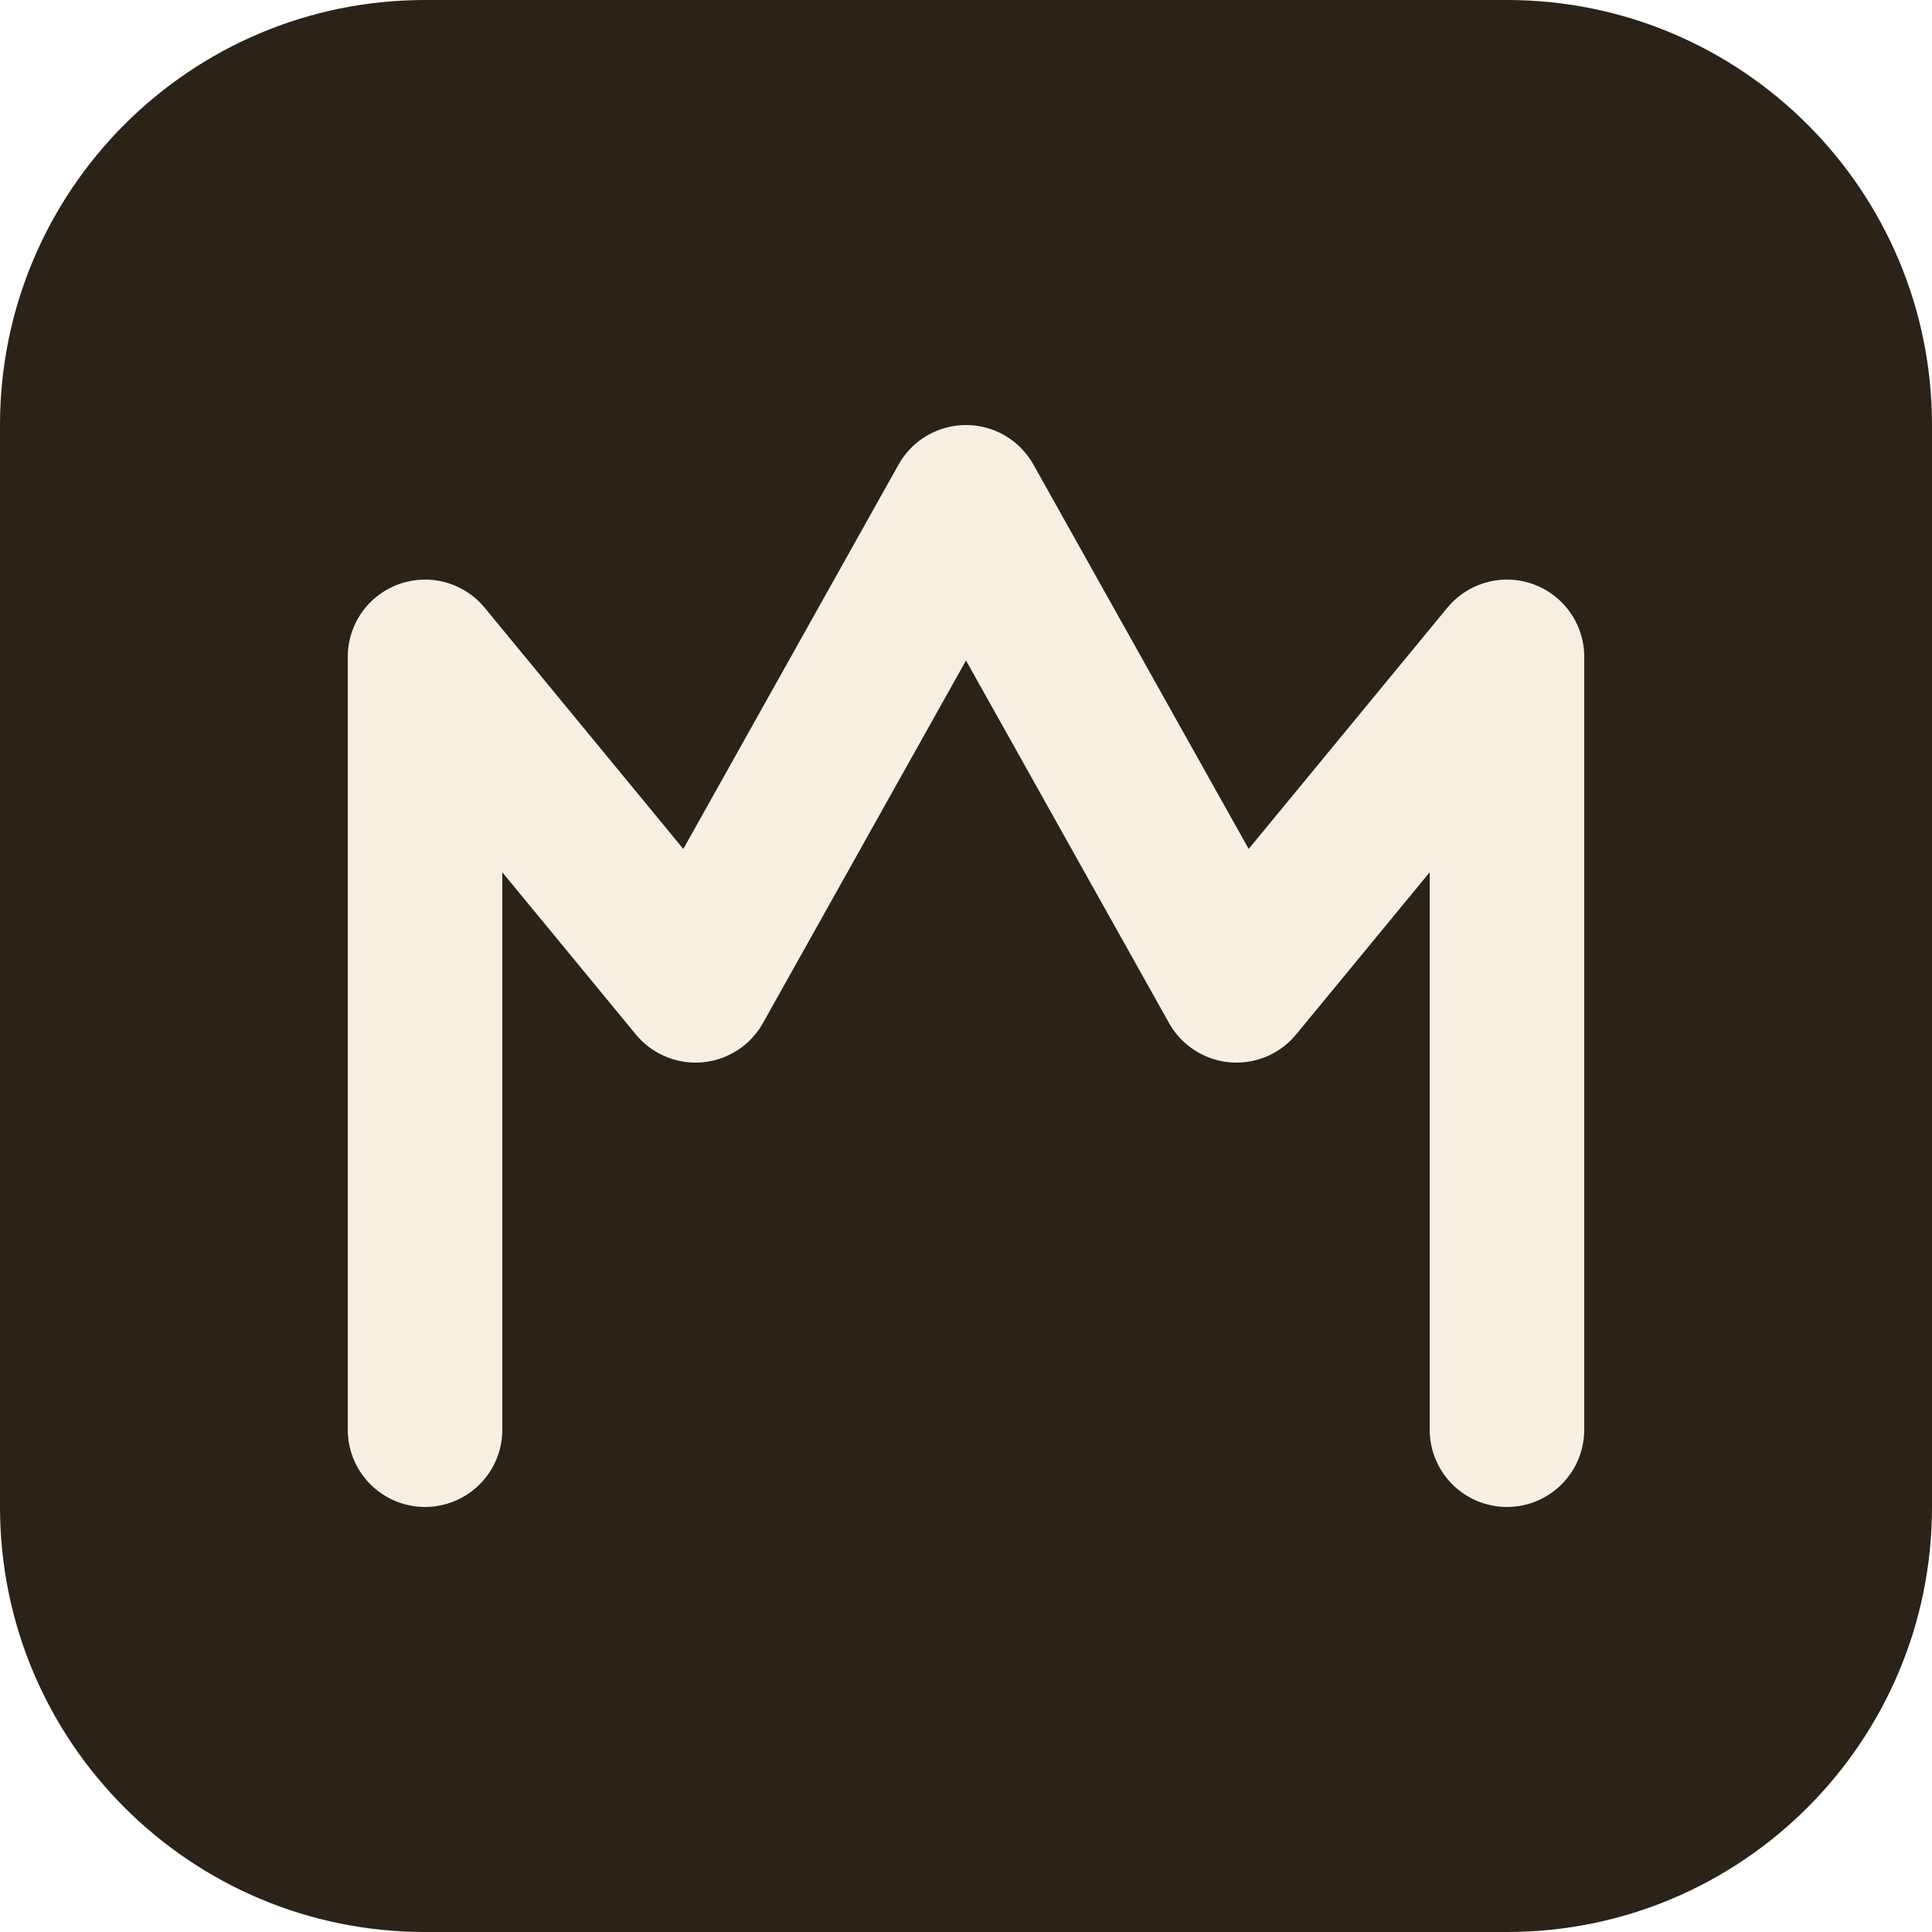
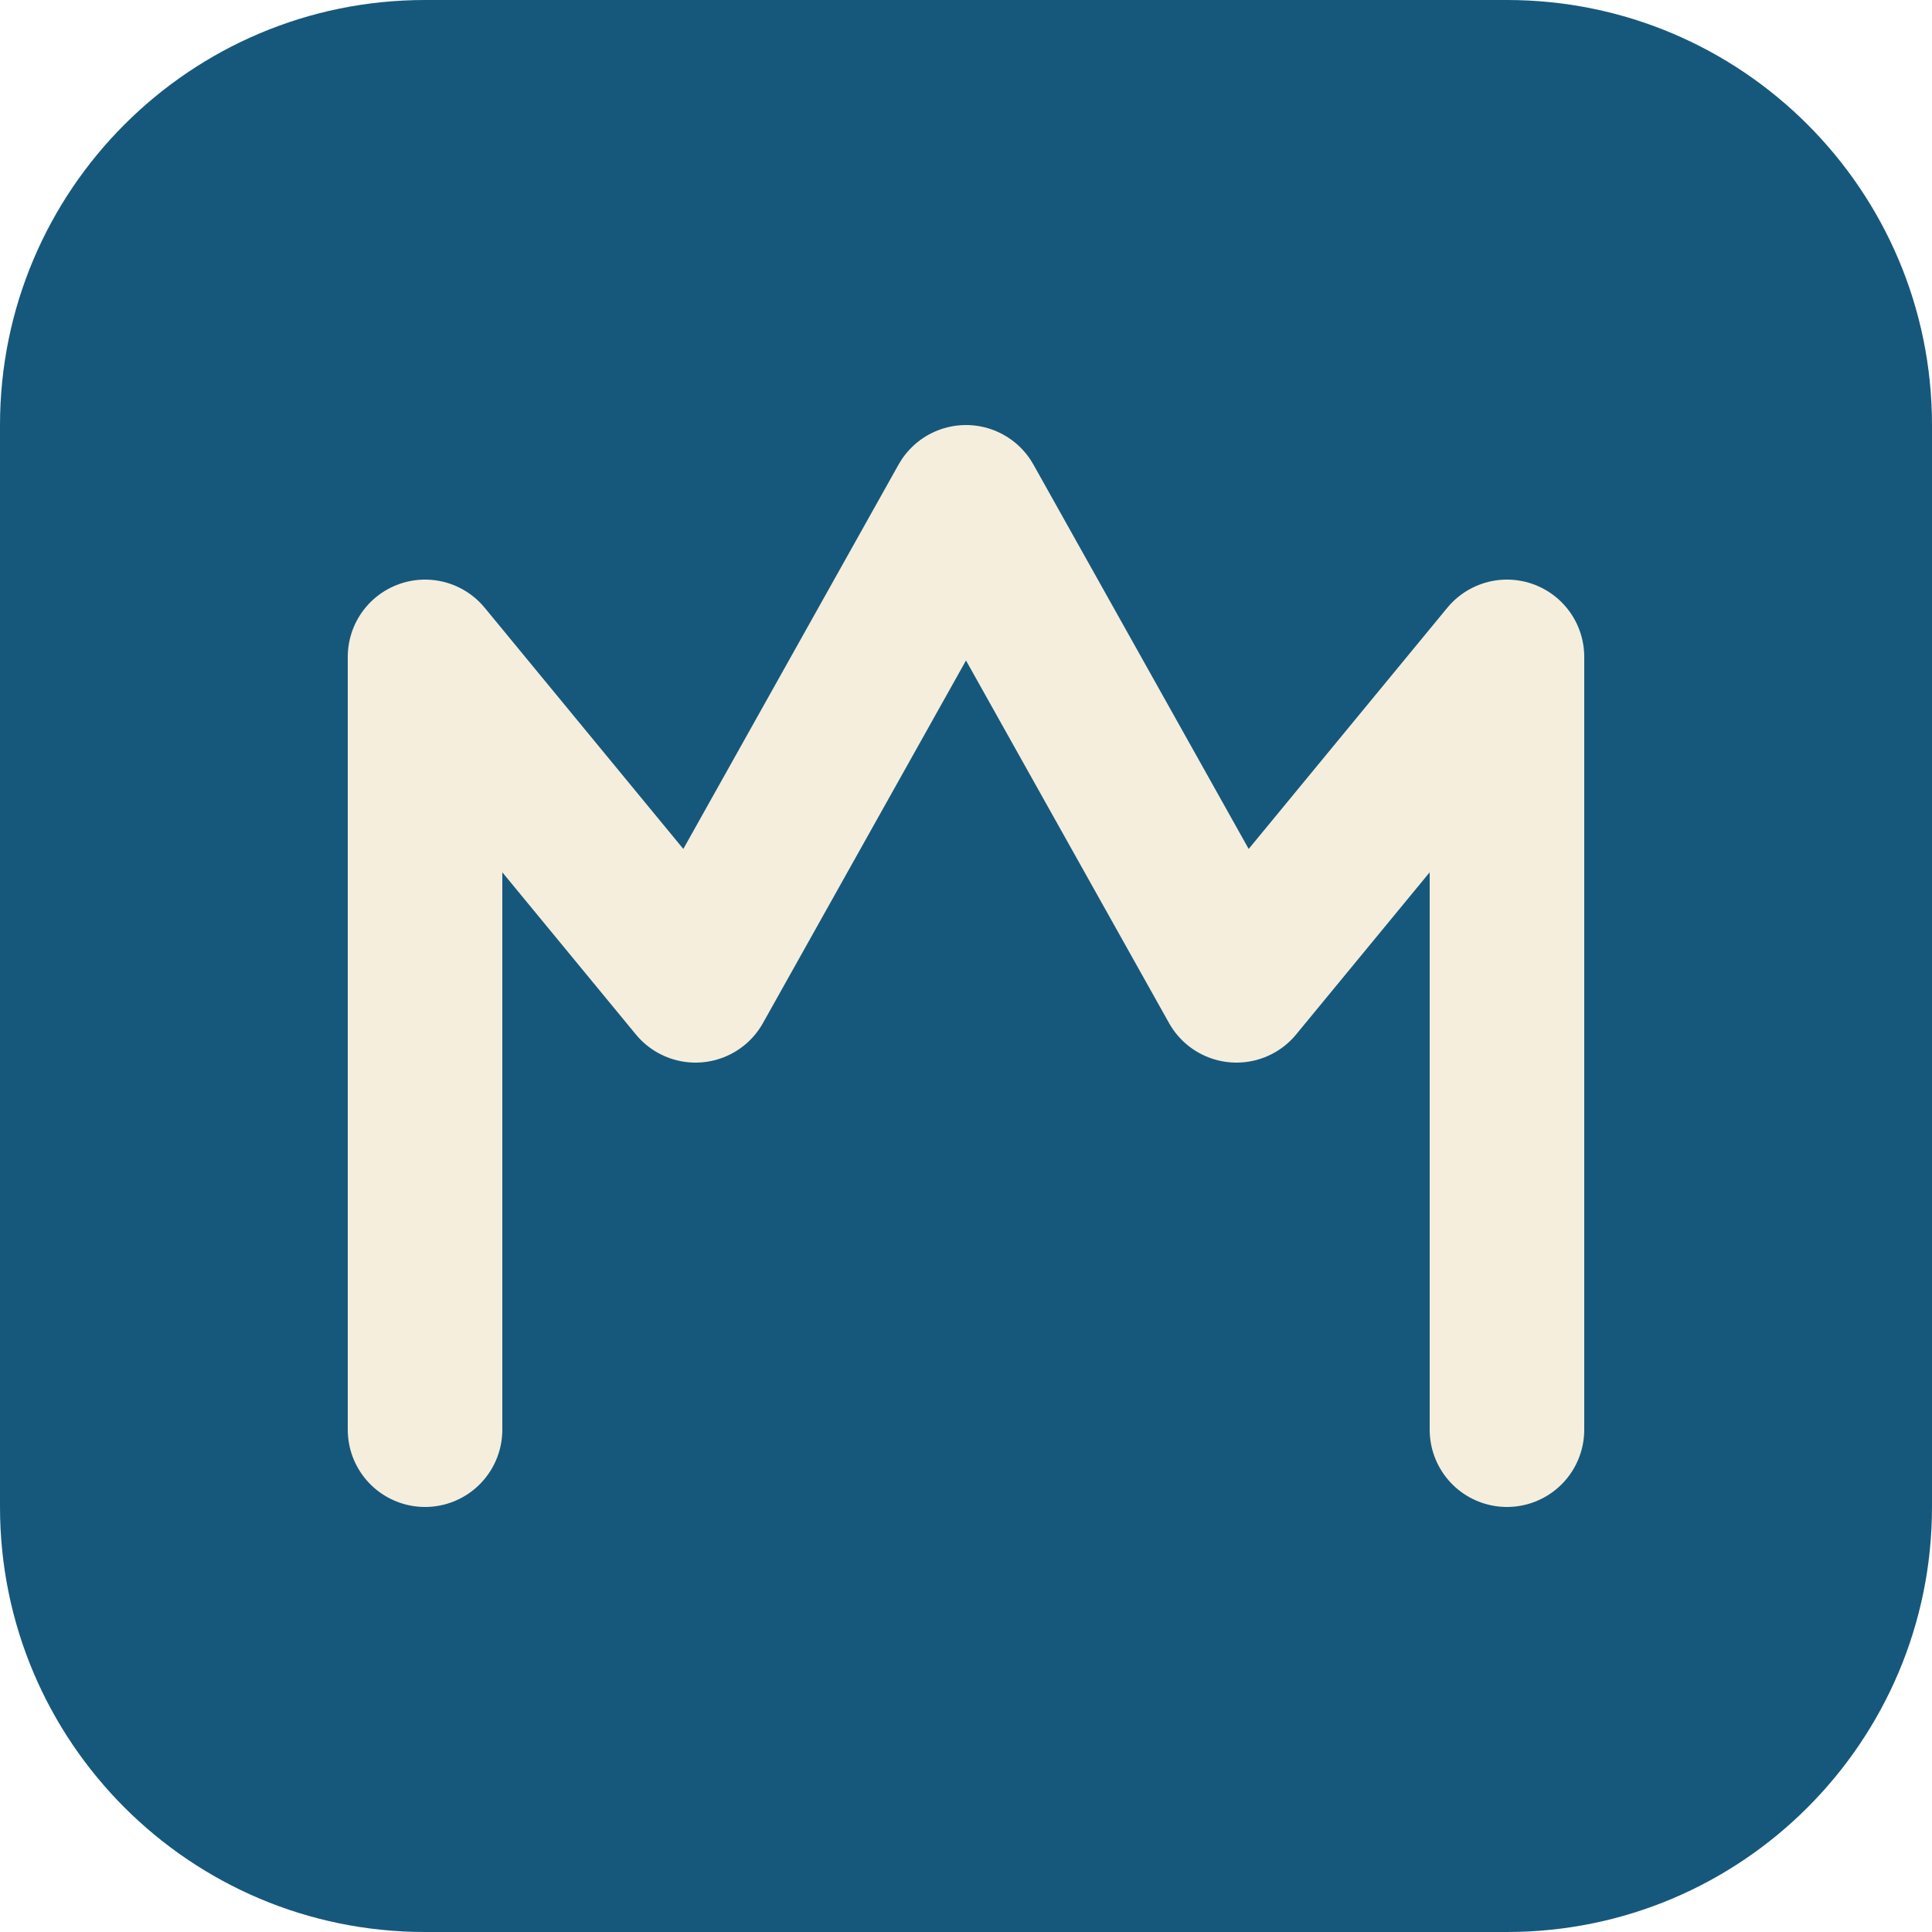
<svg xmlns="http://www.w3.org/2000/svg" width="200" height="200" viewBox="0 0 200 200" role="img">
-   <rect width="200" height="200" rx="44" fill="#2B2218" />
-   <path d="M44 148 L44 68 L72 102 L100 52 L128 102 L156 68 L156 148" fill="none" stroke="#F7EFE1" stroke-width="16" stroke-linecap="round" stroke-linejoin="round" />
+   <rect width="200" height="200" rx="44" fill="#16587B" />
+   <path d="M44 148 L44 68 L72 102 L100 52 L128 102 L156 68 L156 148" fill="none" stroke="#F5EEDD" stroke-width="16" stroke-linecap="round" stroke-linejoin="round" />
</svg>
